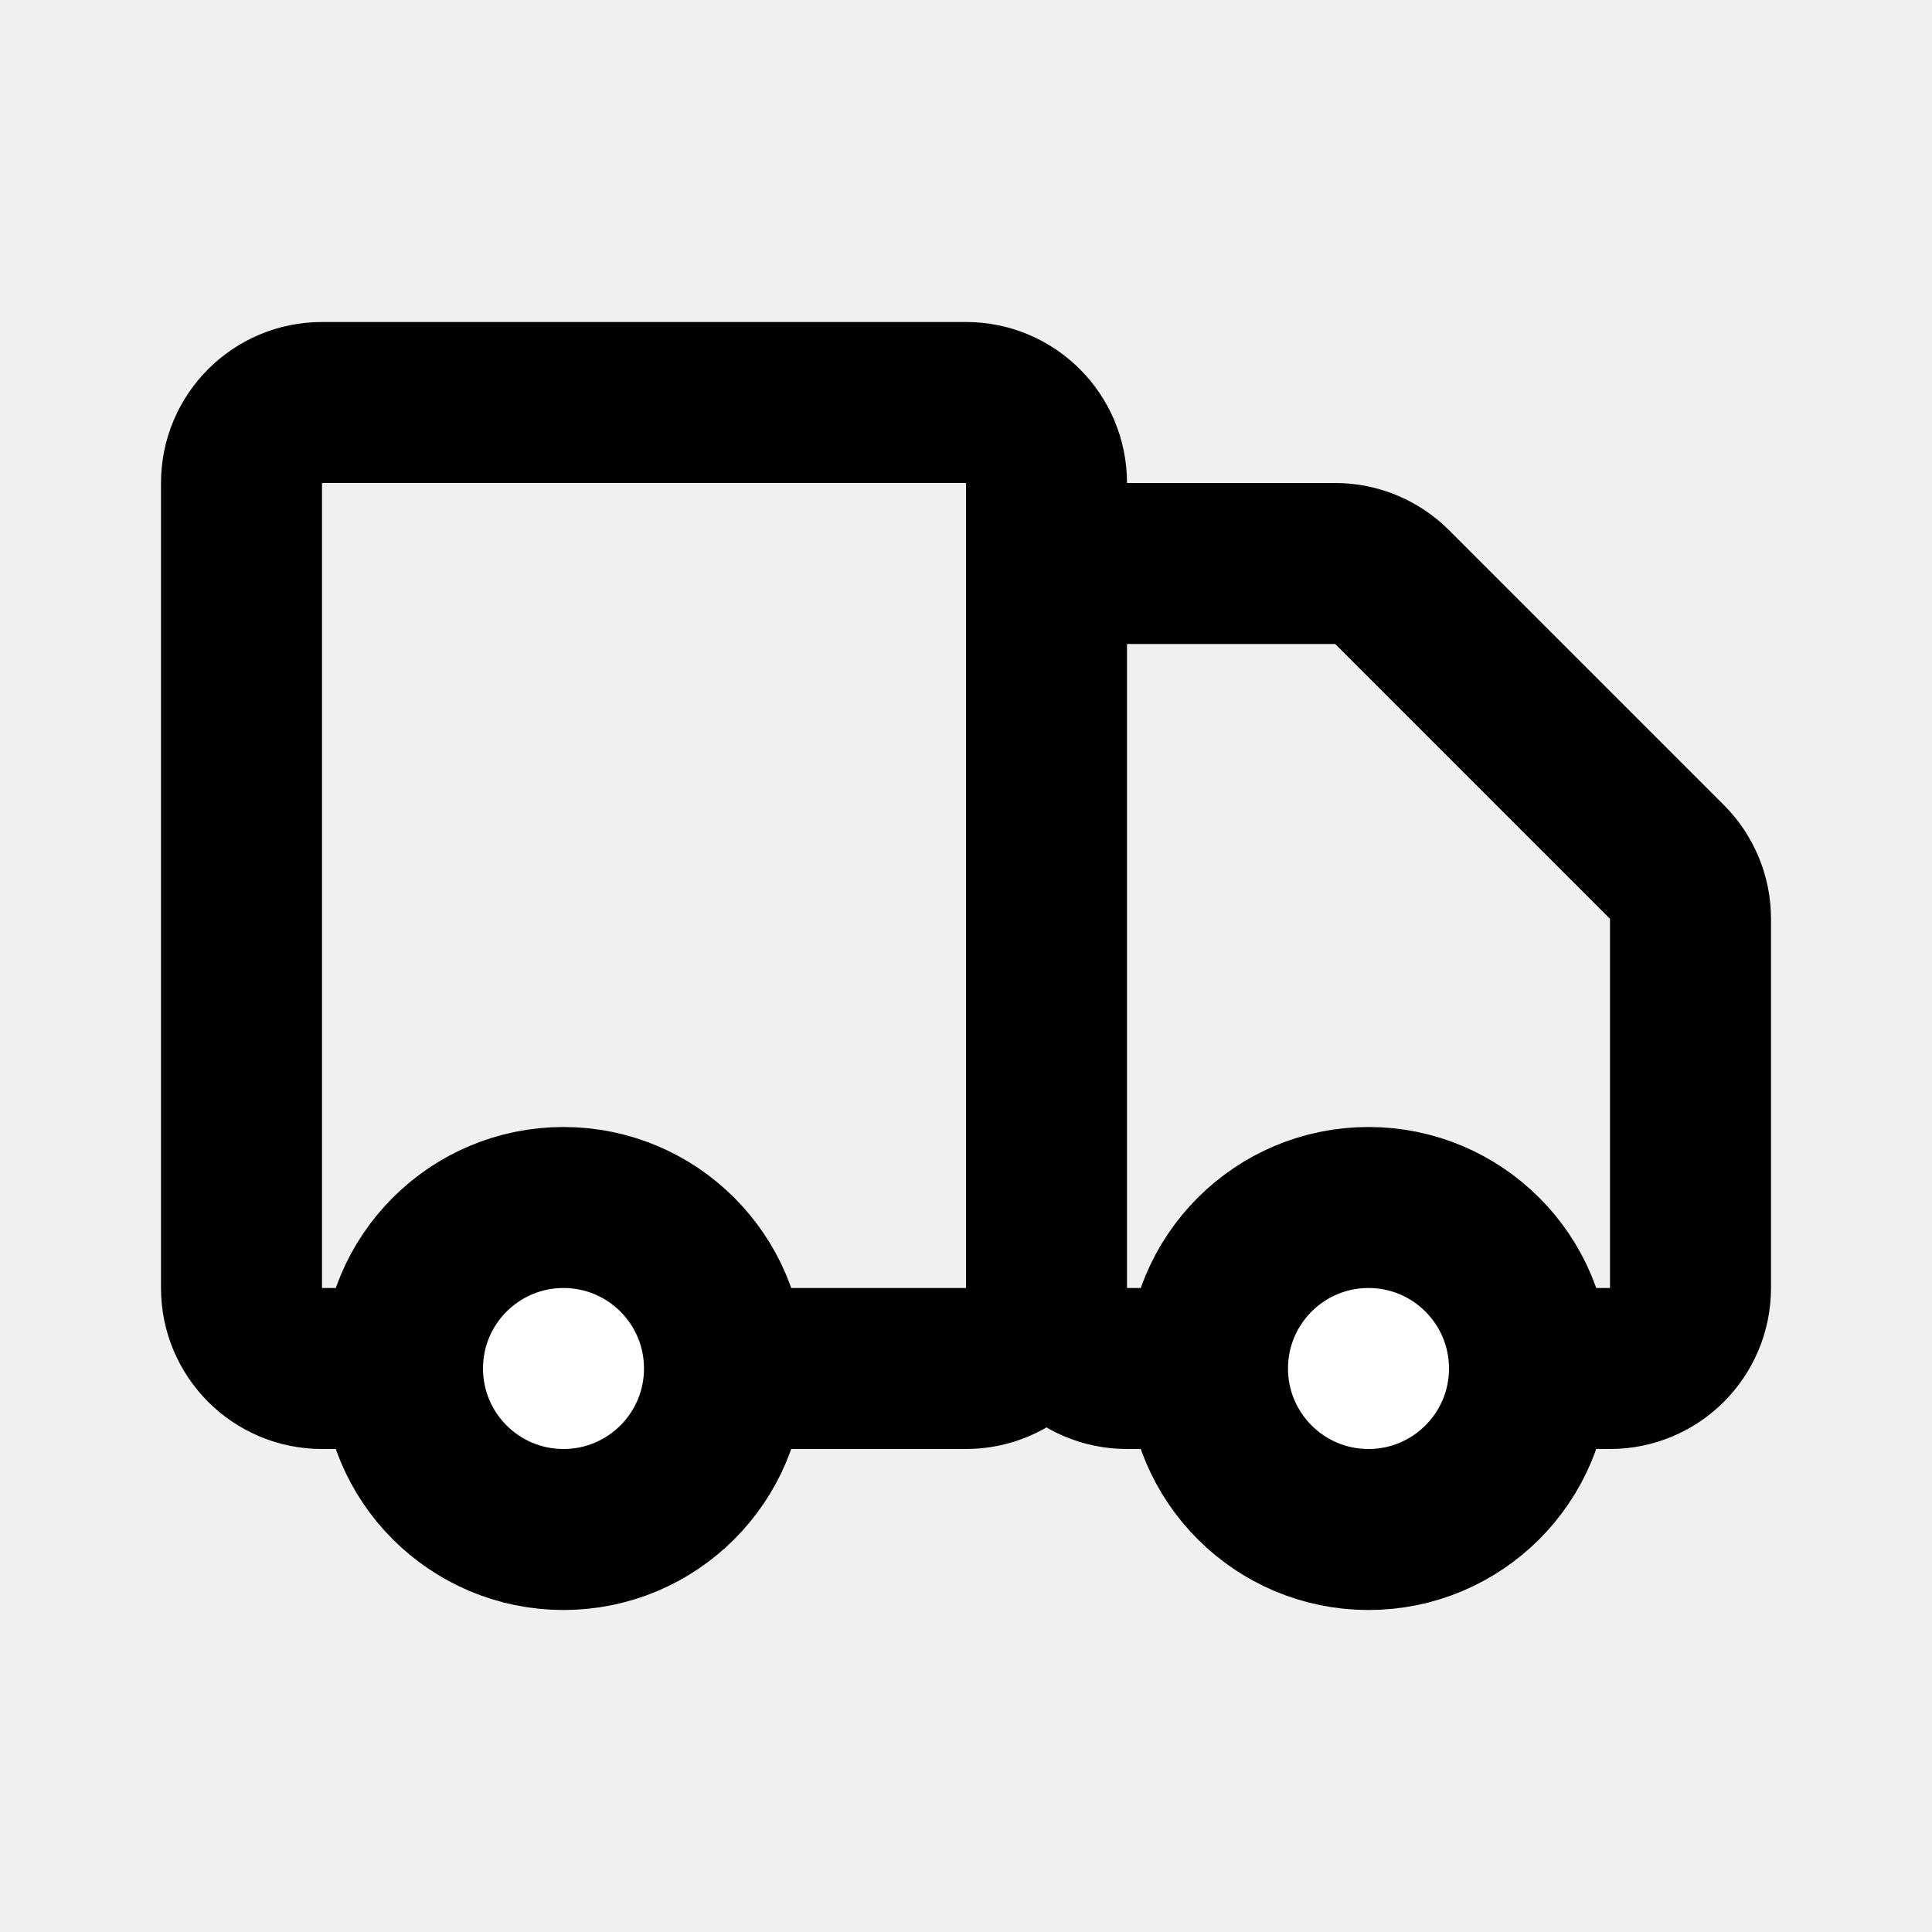
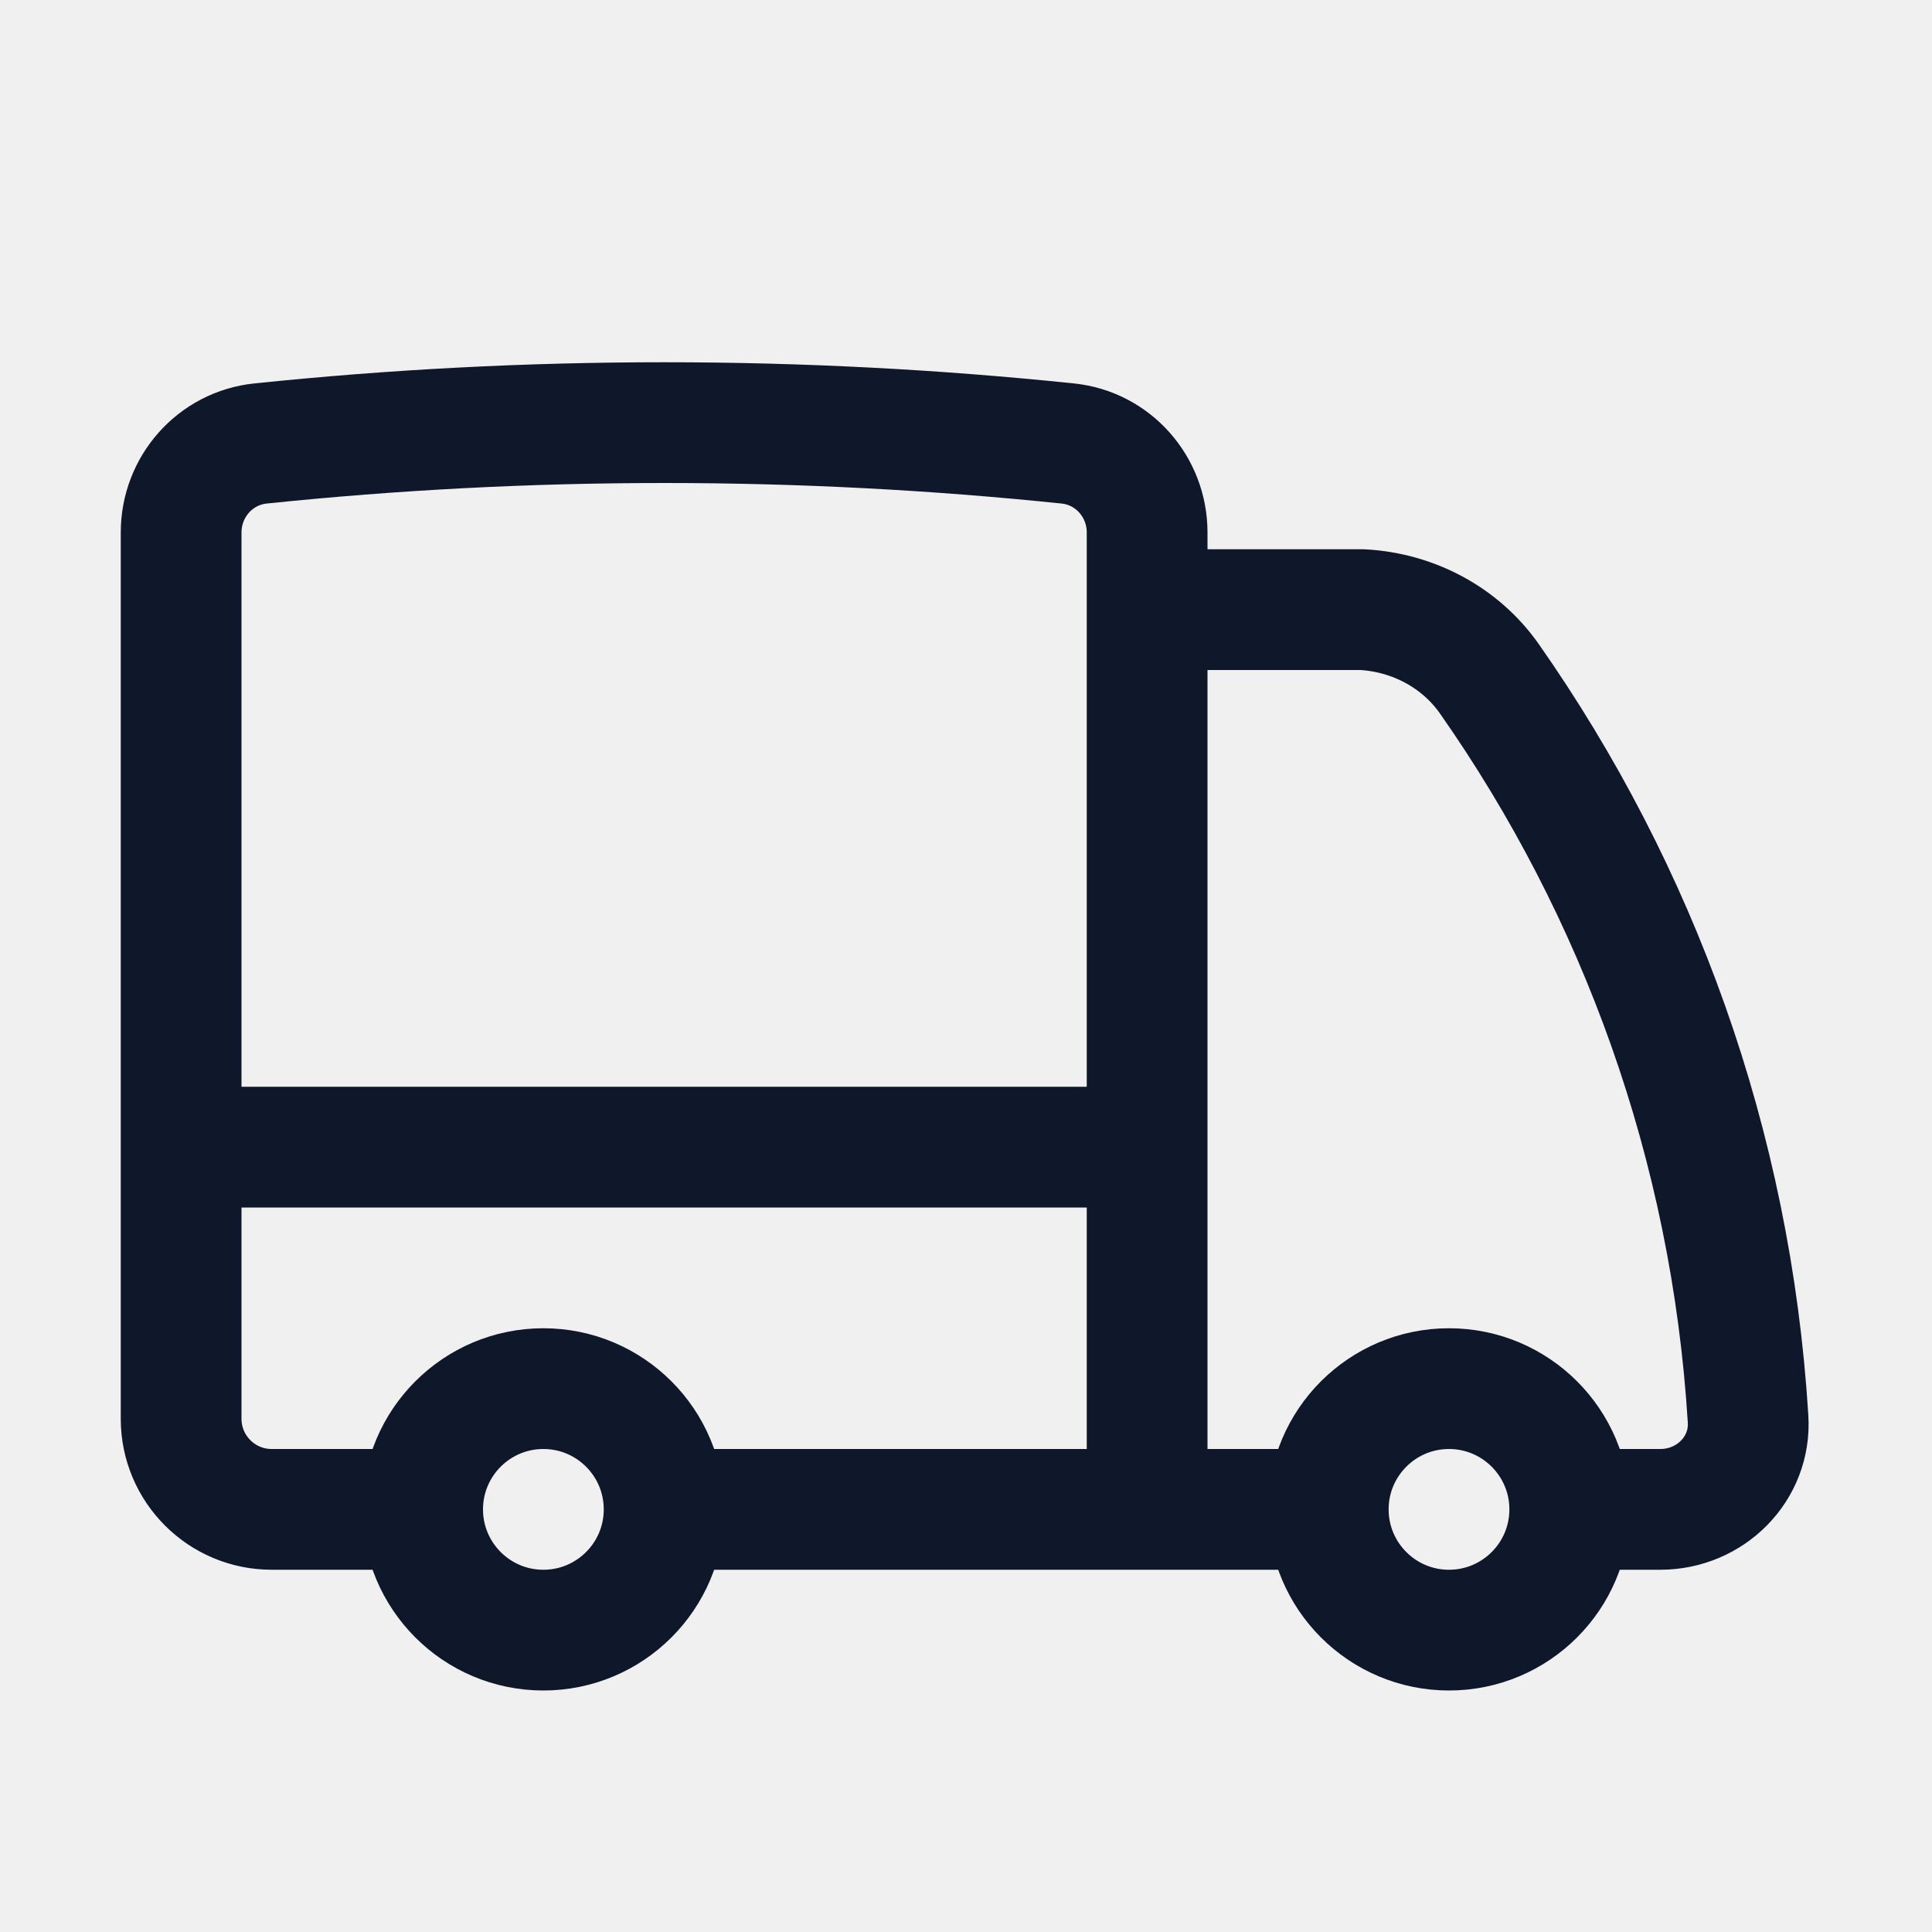
- <svg xmlns="http://www.w3.org/2000/svg" fill="none" viewBox="0 0 24 24" stroke="currentColor">
-   <path fill="#fff" d="M9 17a2 2 0 11-4 0 2 2 0 014 0zM19 17a2 2 0 11-4 0 2 2 0 014 0z" />
-   <path stroke-linecap="round" stroke-linejoin="round" stroke-width="2" d="M13 16V6a1 1 0 00-1-1H4a1 1 0 00-1 1v10a1 1 0 001 1h1m8-1a1 1 0 01-1 1H9m4-1V8a1 1 0 011-1h2.586a1 1 0 01.707.293l3.414 3.414a1 1 0 01.293.707V16a1 1 0 01-1 1h-1m-6-1a1 1 0 001 1h1M5 17a2 2 0 104 0m-4 0a2 2 0 114 0m6 0a2 2 0 104 0m-4 0a2 2 0 114 0" />
+ <svg xmlns="http://www.w3.org/2000/svg" width="24" height="24" viewBox="0 0 24 24" fill="none">
+   <path d="M8.25 18.75C8.25 19.578 7.578 20.25 6.75 20.25C5.922 20.25 5.25 19.578 5.25 18.75M8.25 18.75C8.25 17.922 7.578 17.25 6.75 17.25C5.922 17.25 5.25 17.922 5.25 18.75M8.25 18.75H14.25M5.25 18.75H3.375C2.754 18.75 2.25 18.246 2.25 17.625V14.25M19.5 18.75C19.5 19.578 18.828 20.25 18 20.25C17.172 20.25 16.5 19.578 16.5 18.75M19.5 18.75C19.5 17.922 18.828 17.25 18 17.25C17.172 17.25 16.5 17.922 16.5 18.75M19.5 18.75L20.625 18.75C21.246 18.75 21.754 18.246 21.715 17.626C21.505 14.218 20.347 11.067 18.502 8.433C18.139 7.916 17.553 7.608 16.923 7.573H14.25M16.5 18.75H14.25M14.25 7.573V6.615C14.25 6.047 13.828 5.567 13.263 5.509C11.615 5.338 9.943 5.25 8.25 5.25C6.557 5.25 4.885 5.338 3.237 5.509C2.673 5.567 2.25 6.047 2.25 6.615V14.25M14.25 7.573V14.25M14.25 18.75V14.25M14.25 14.25H2.25" stroke="#0F172A" stroke-width="1.5" stroke-linecap="round" stroke-linejoin="round" />
</svg>
